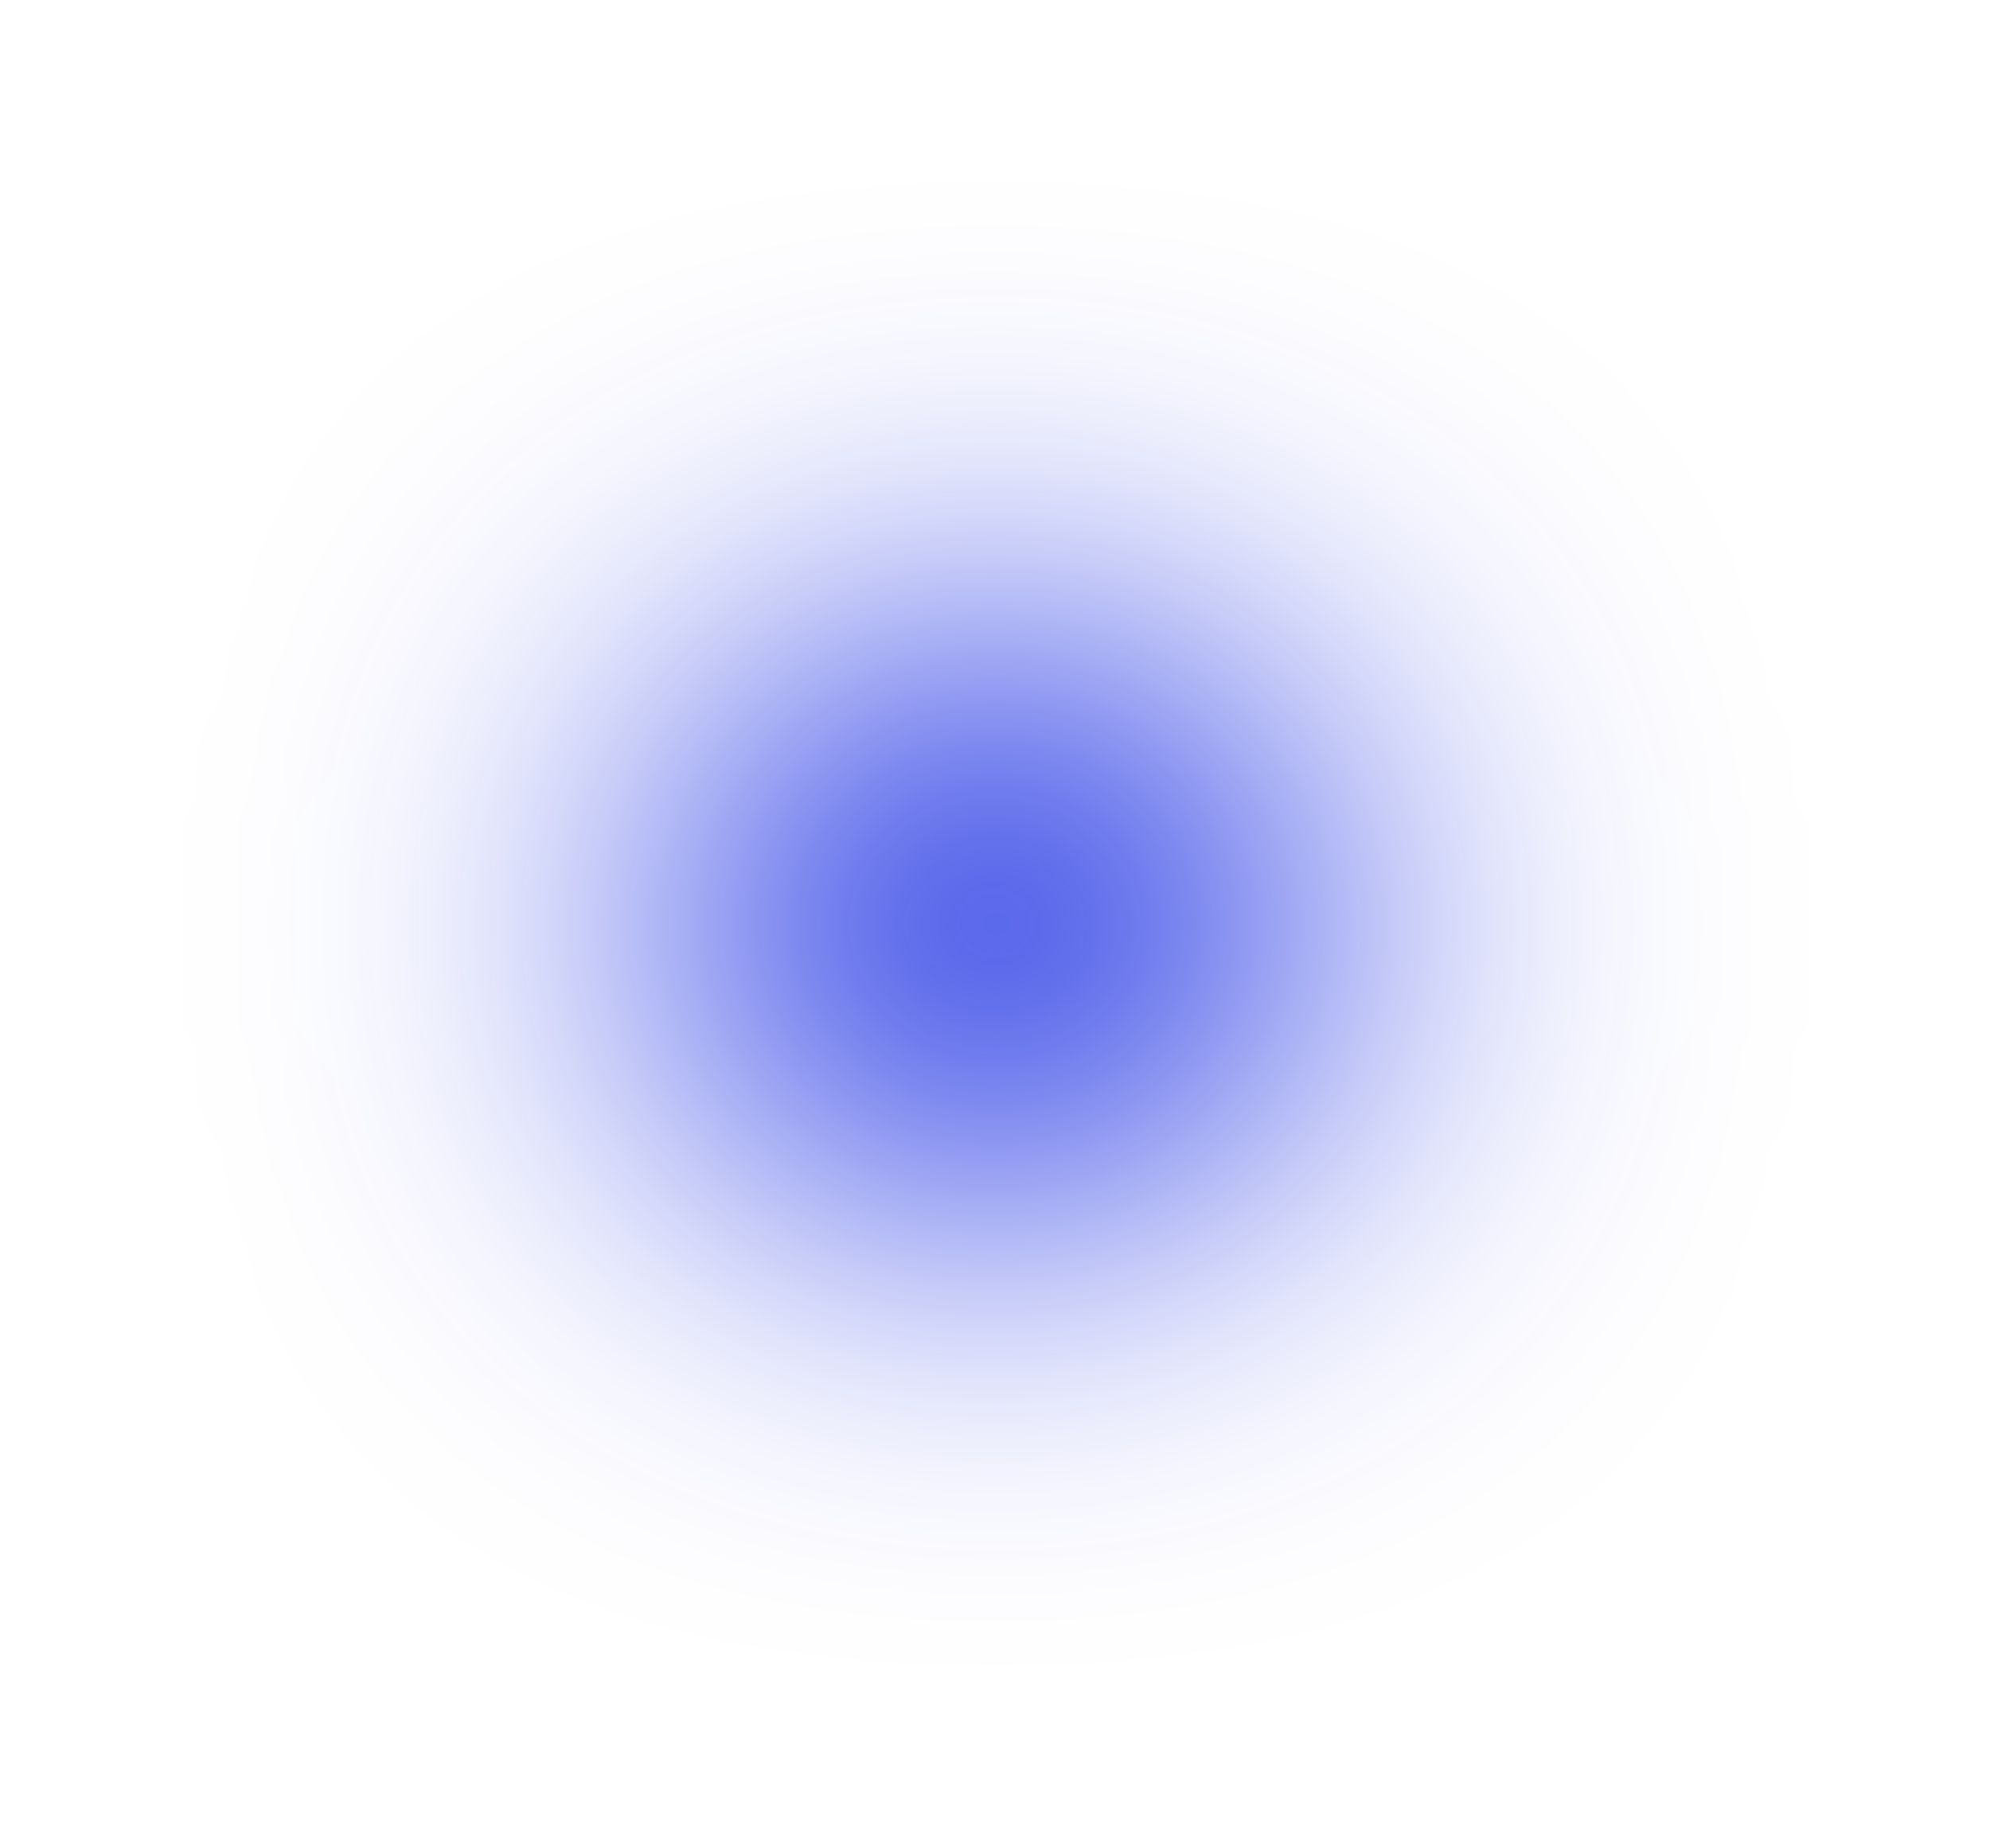
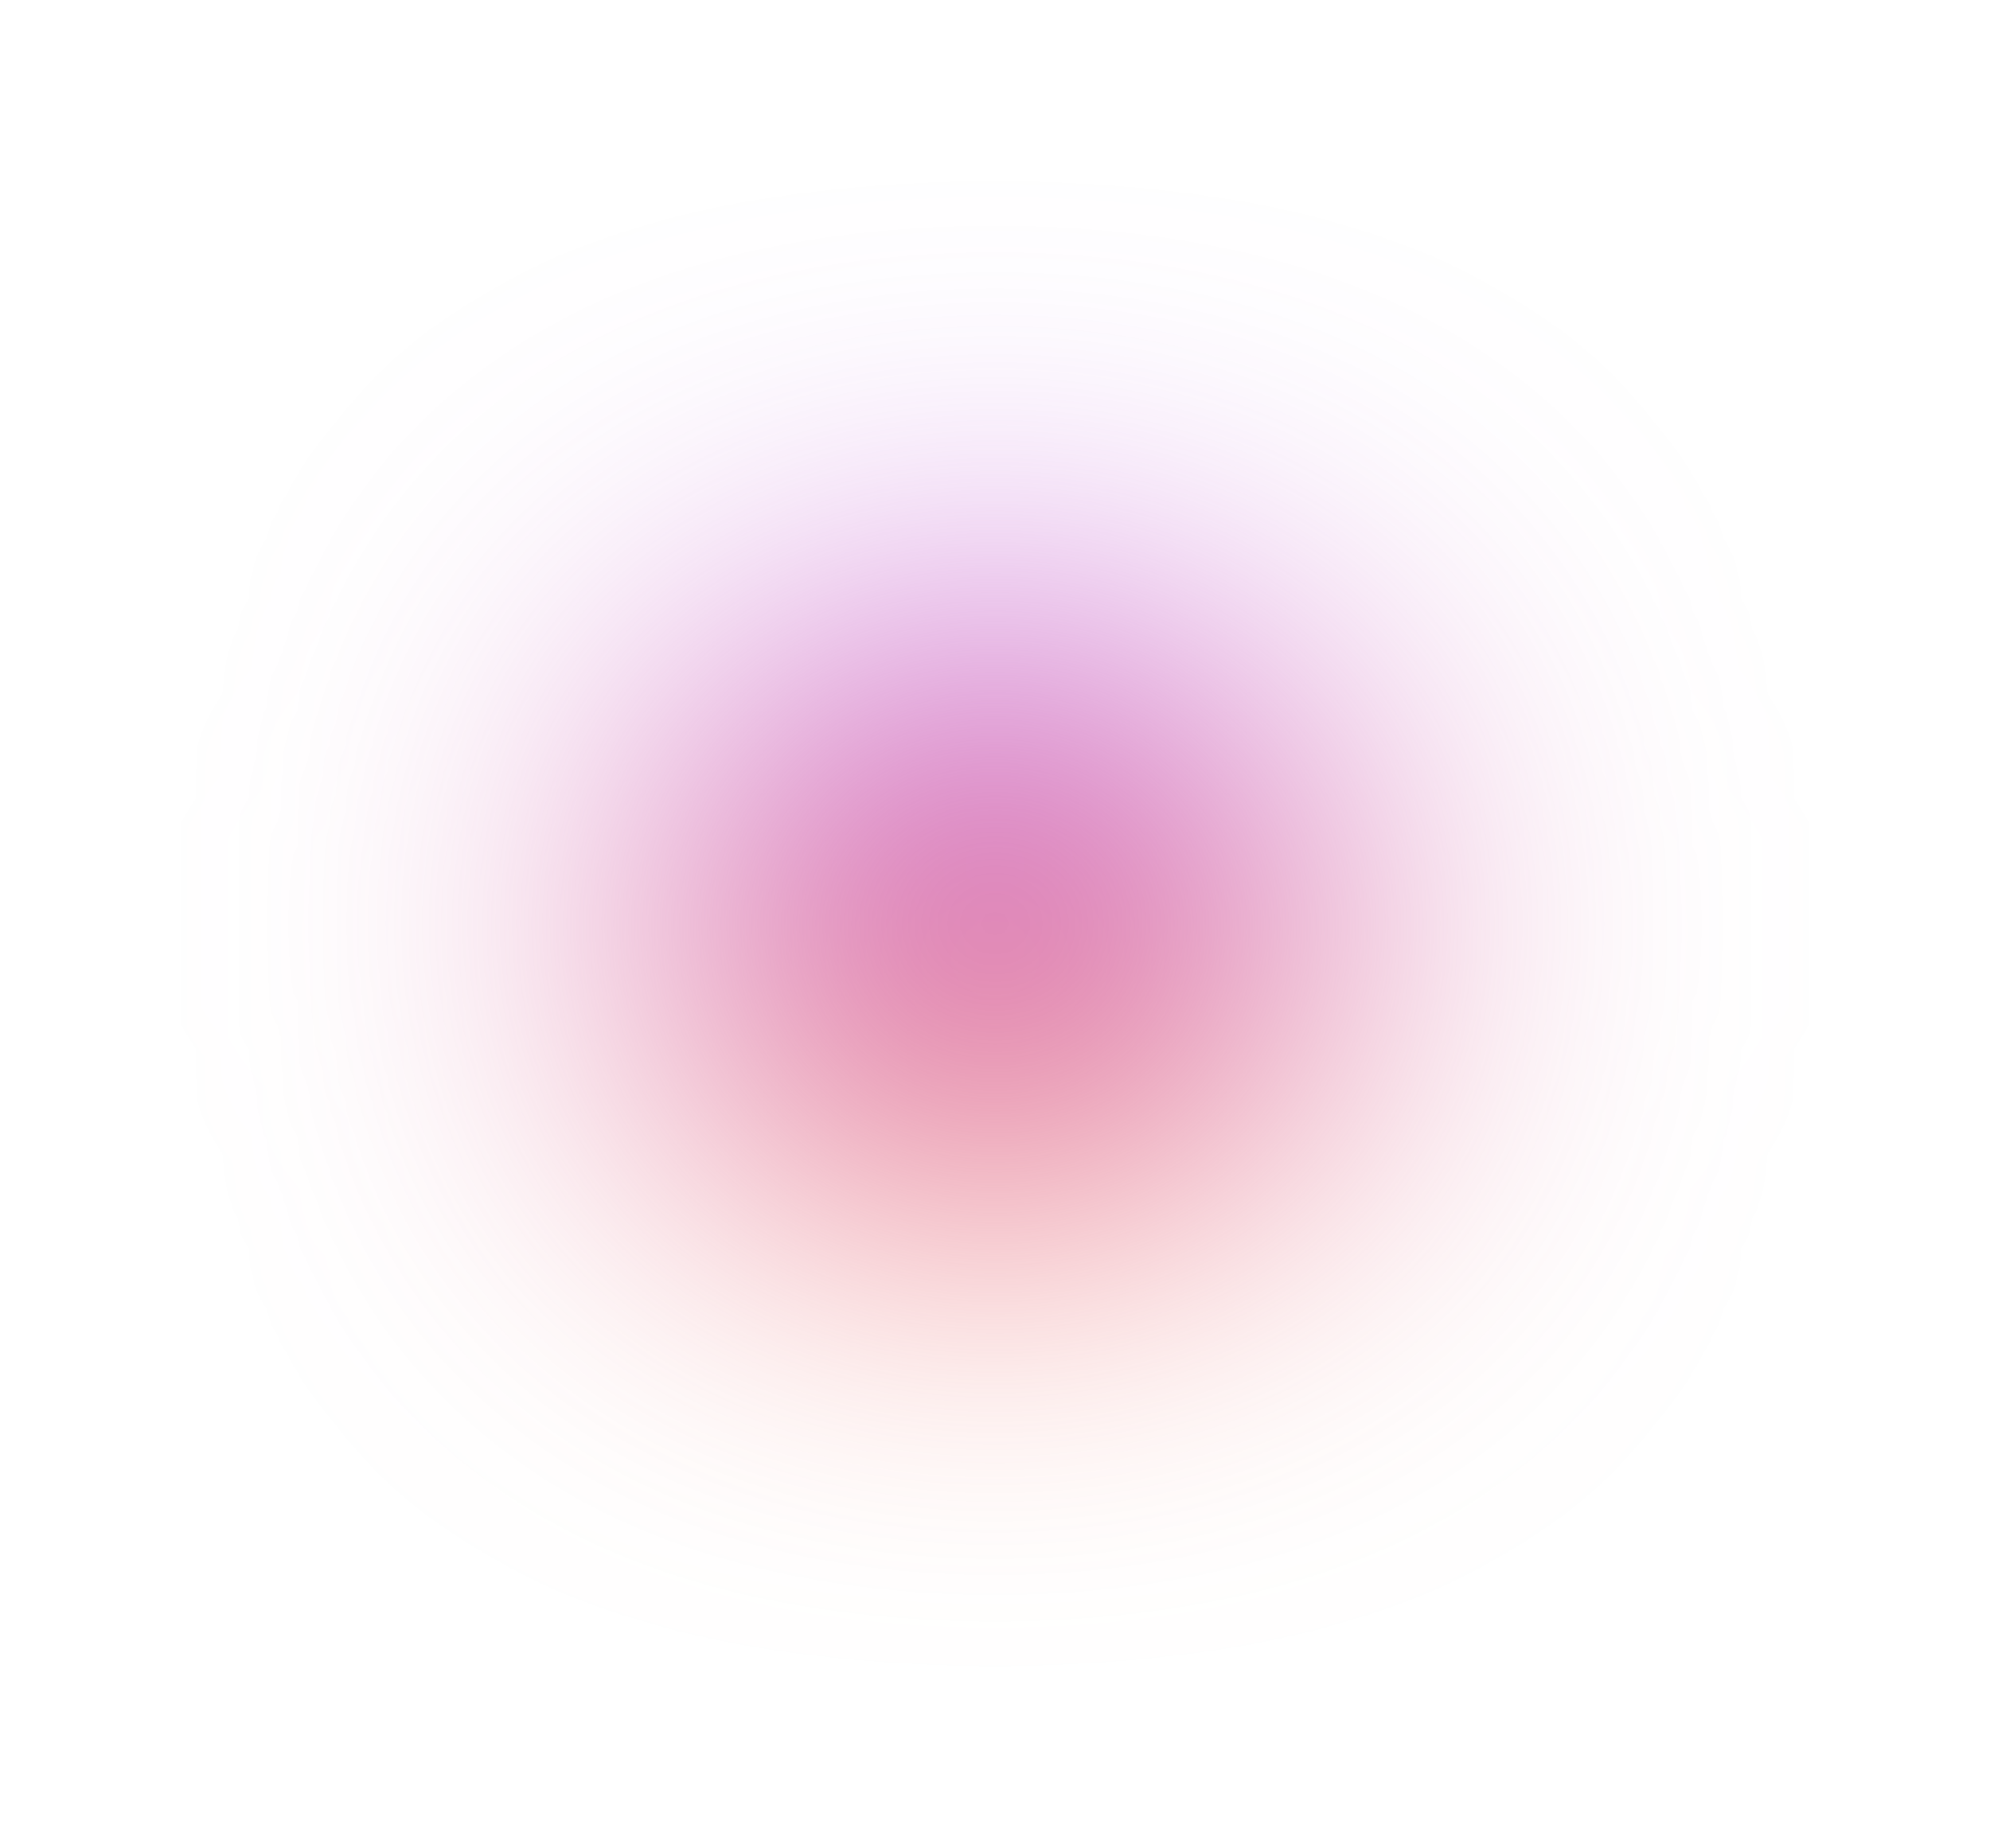
<svg xmlns="http://www.w3.org/2000/svg" width="601" height="558" viewBox="0 0 601 558" fill="none">
-   <g filter="url(#filter0_f_13_156)">
-     <ellipse cx="300.5" cy="279" rx="100.5" ry="79" fill="#0016E0" />
+   <g filter="url(#filter0_f_13_993)">
+     <ellipse cx="300.5" cy="279" rx="100.5" ry="79" fill="url(#paint0_linear_13_993)" />
  </g>
  <defs>
-     <filter id="filter0_f_13_156" x="0" y="0" width="601" height="558" filterUnits="userSpaceOnUse" color-interpolation-filters="sRGB">
+     <filter id="filter0_f_13_993" x="0" y="0" width="601" height="558" filterUnits="userSpaceOnUse" color-interpolation-filters="sRGB">
      <feFlood flood-opacity="0" result="BackgroundImageFix" />
      <feBlend mode="normal" in="SourceGraphic" in2="BackgroundImageFix" result="shape" />
-       <feGaussianBlur stdDeviation="100" result="effect1_foregroundBlur_13_156" />
+       <feGaussianBlur stdDeviation="100" result="effect1_foregroundBlur_13_993" />
    </filter>
+     <linearGradient id="paint0_linear_13_993" x1="300.5" y1="200" x2="300.5" y2="358" gradientUnits="userSpaceOnUse">
+       <stop stop-color="#9F29FC" />
+       <stop offset="1" stop-color="#FF6827" />
+     </linearGradient>
  </defs>
</svg>
